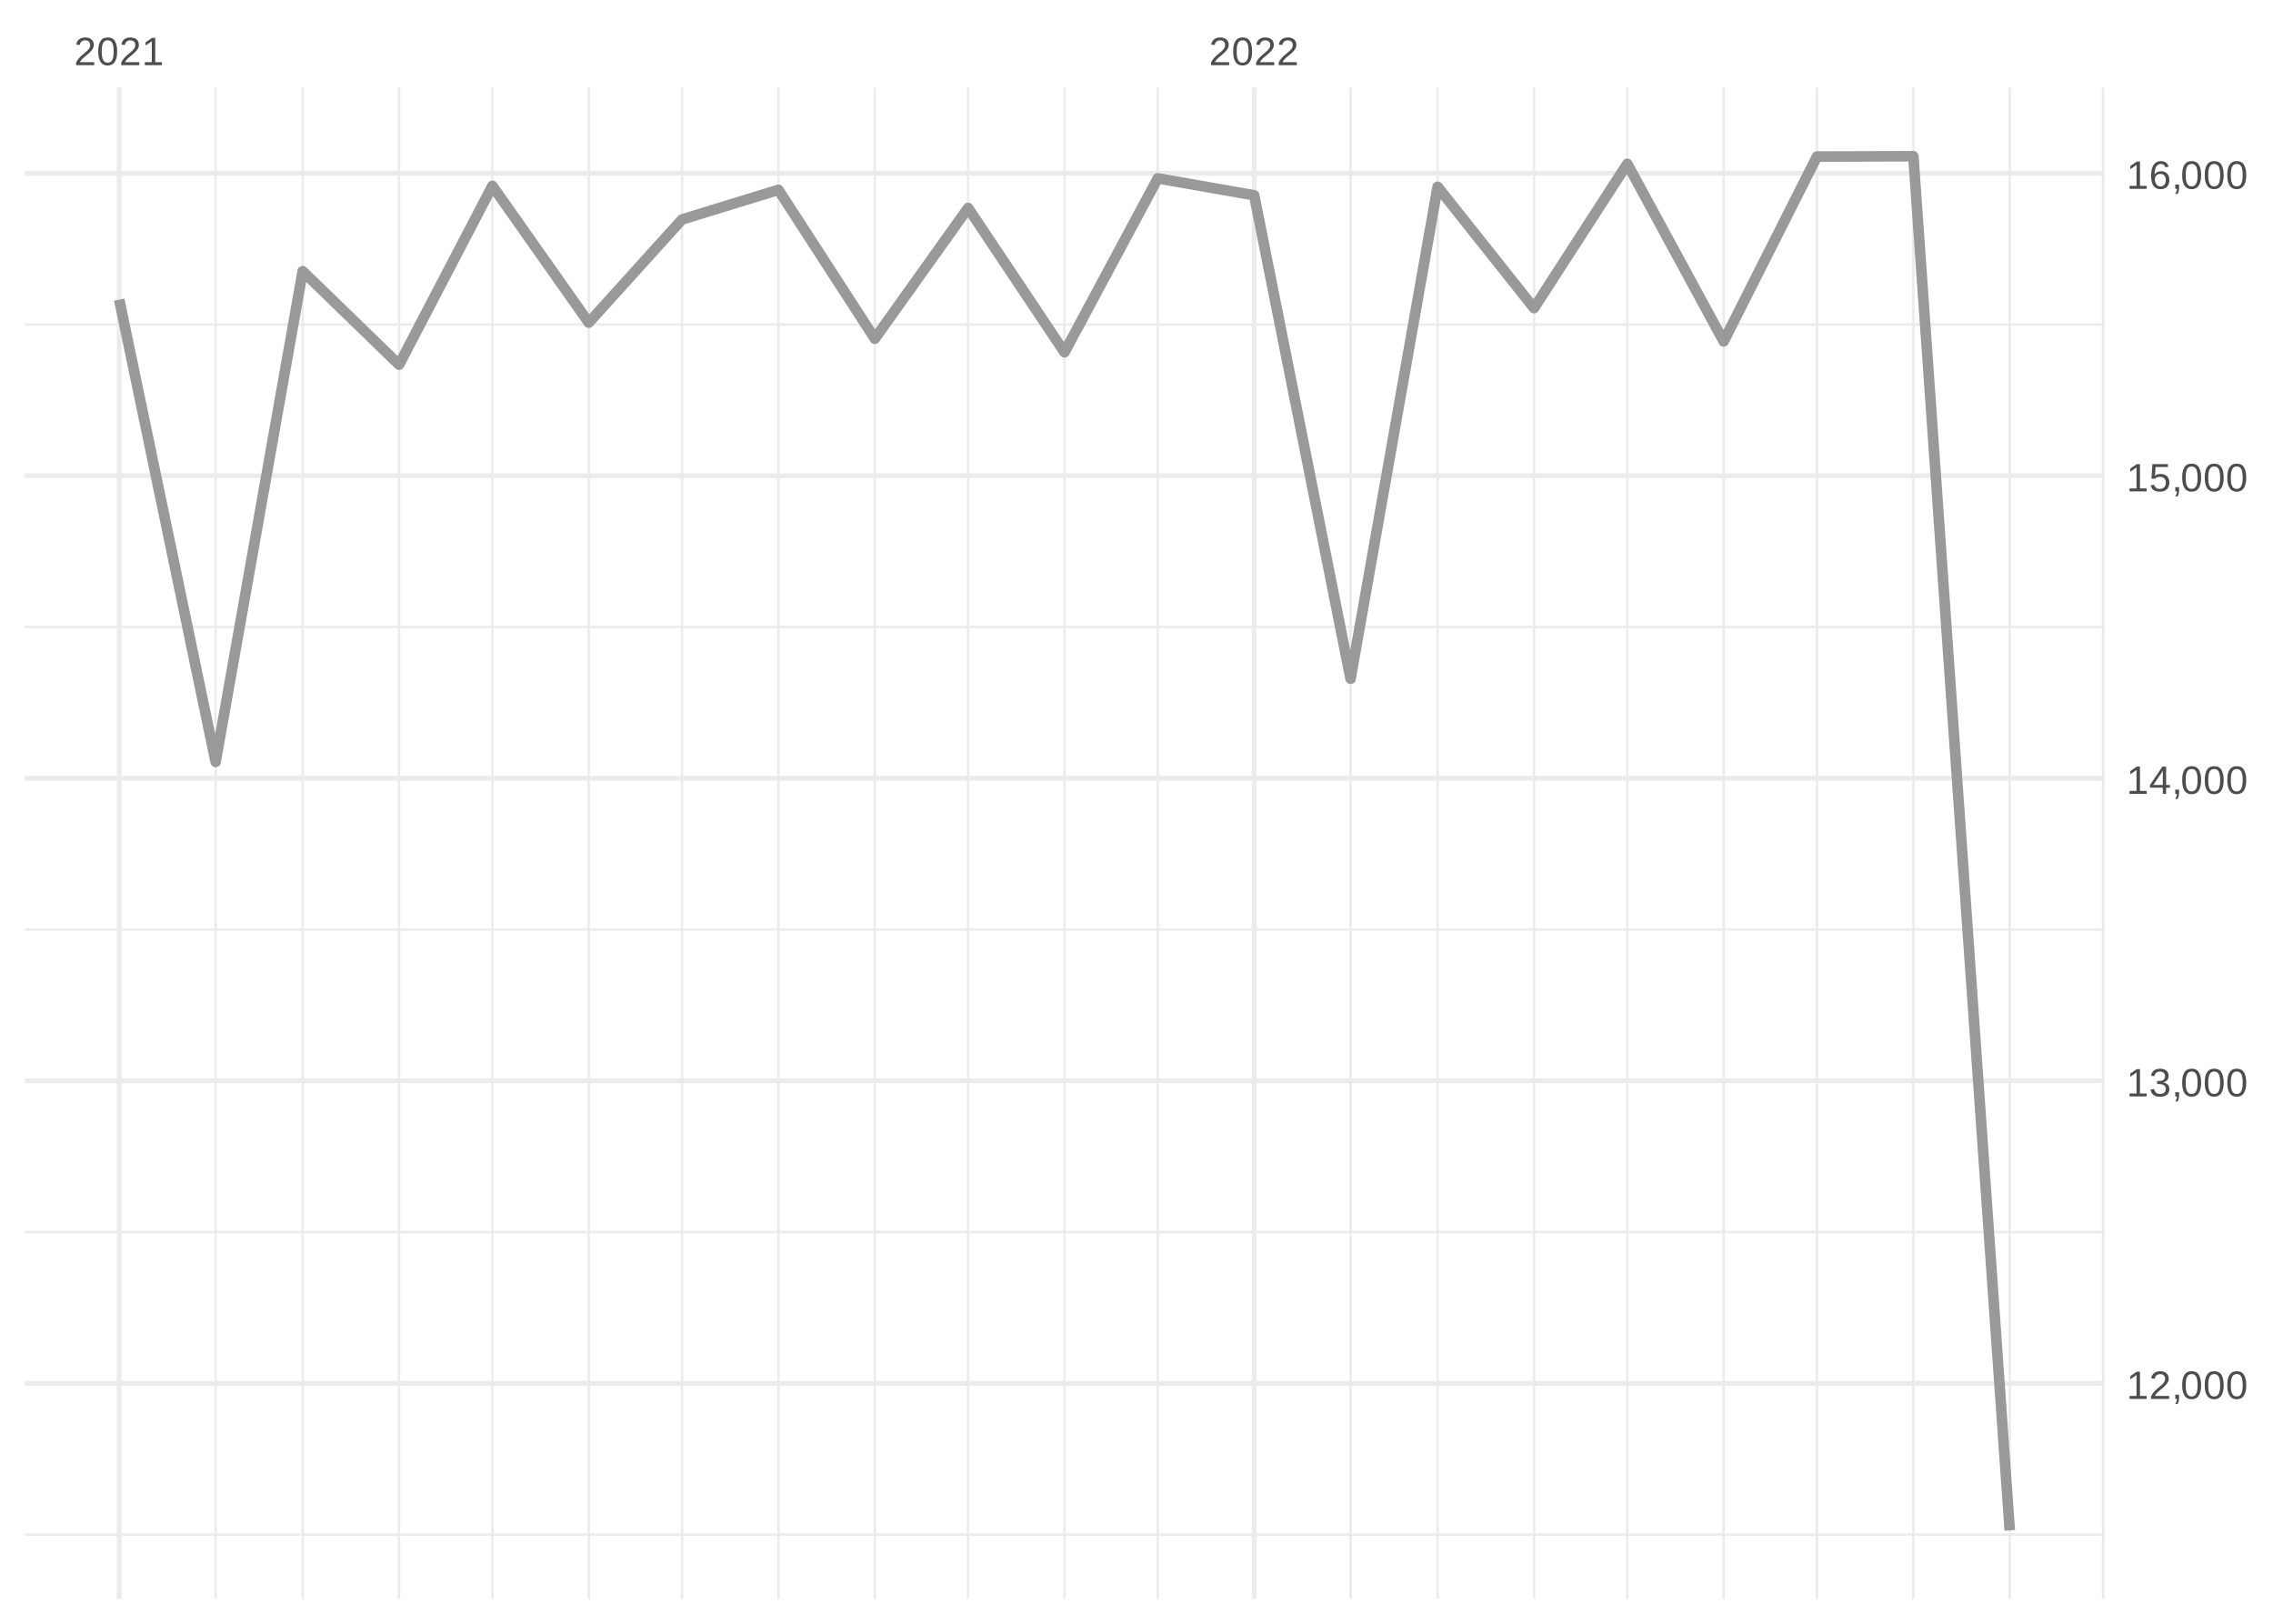
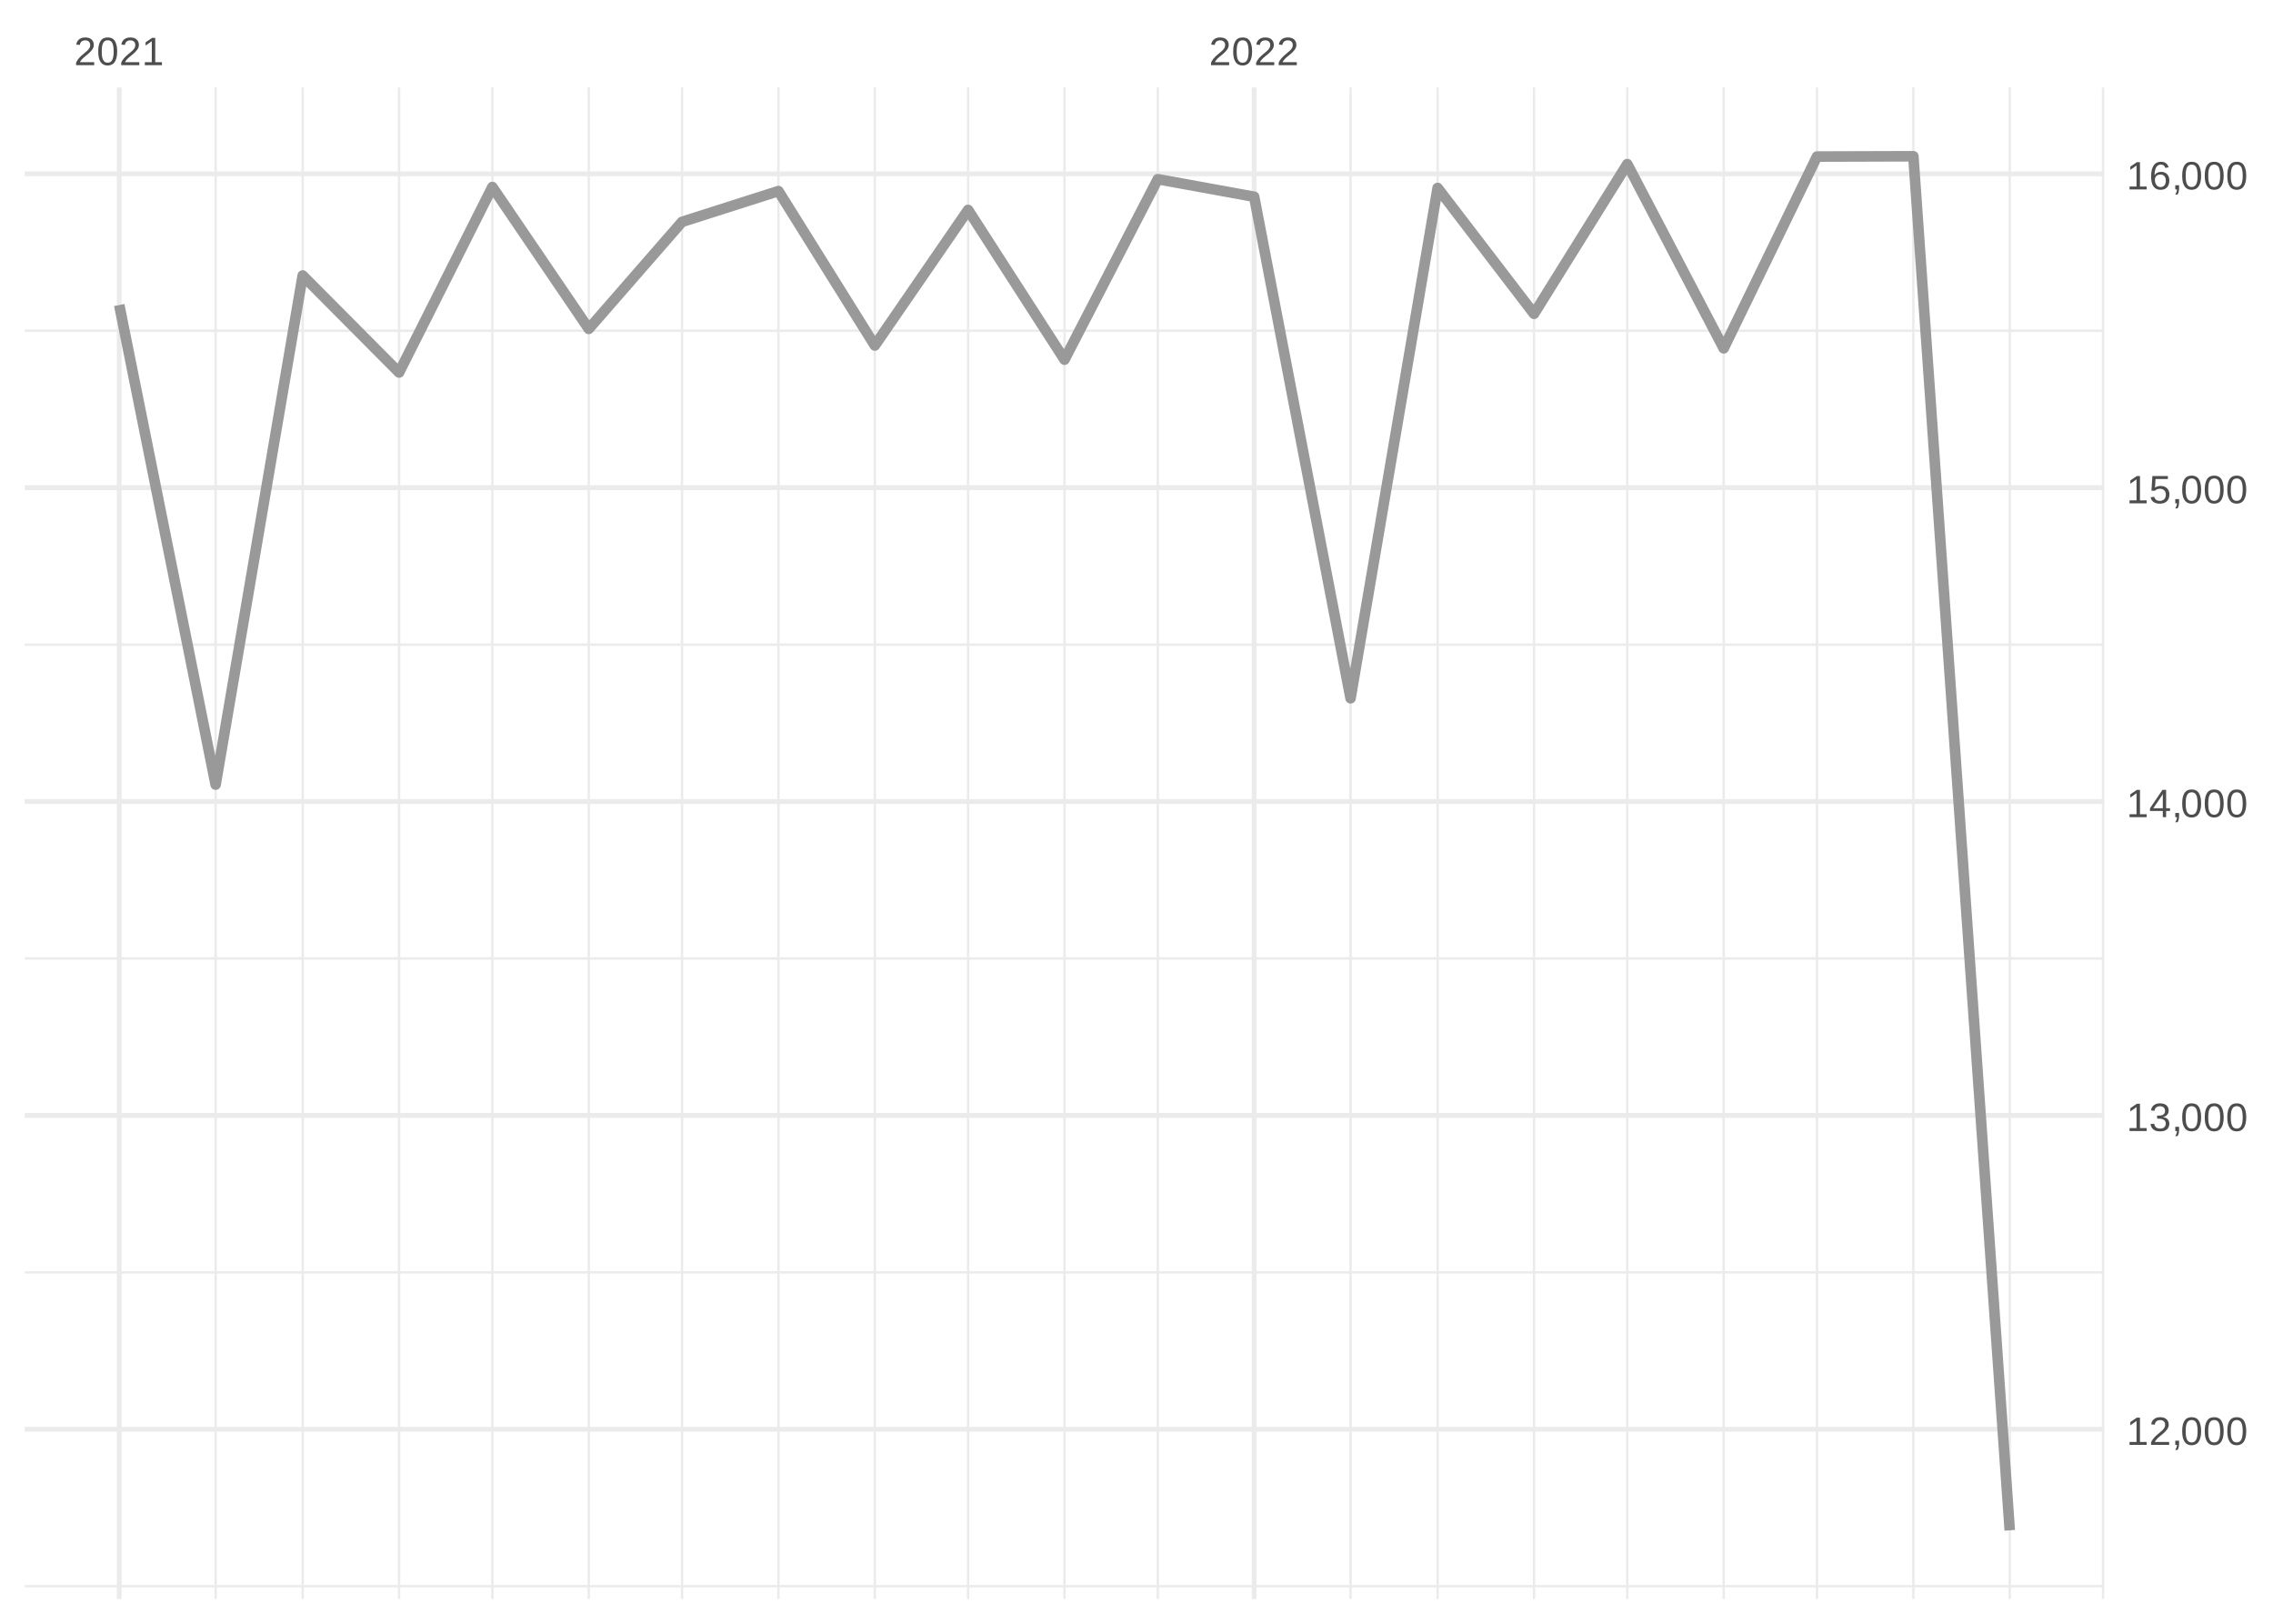
<svg xmlns="http://www.w3.org/2000/svg" xmlns:xlink="http://www.w3.org/1999/xlink" width="504pt" height="360pt" viewBox="0 0 504 360" version="1.1">
  <defs>
    <g>
      <symbol overflow="visible" id="glyph0-0">
        <path style="stroke:none;" d="M 0.297 0 L 0.297 -5.859 L 2.625 -5.859 L 2.625 0 Z M 0.578 -0.297 L 2.344 -0.297 L 2.344 -5.578 L 0.578 -5.578 Z M 0.578 -0.297 " />
      </symbol>
      <symbol overflow="visible" id="glyph0-1">
        <path style="stroke:none;" d="M 0.438 0 L 0.438 -0.547 C 0.582 -0.879 0.758 -1.172 0.969 -1.422 C 1.188 -1.68 1.41 -1.914 1.641 -2.125 C 1.867 -2.332 2.098 -2.523 2.328 -2.703 C 2.555 -2.879 2.758 -3.055 2.938 -3.234 C 3.125 -3.41 3.273 -3.598 3.391 -3.797 C 3.504 -3.992 3.562 -4.211 3.562 -4.453 C 3.562 -4.629 3.535 -4.781 3.484 -4.906 C 3.43 -5.039 3.352 -5.148 3.25 -5.234 C 3.156 -5.328 3.039 -5.395 2.906 -5.438 C 2.77 -5.477 2.617 -5.5 2.453 -5.5 C 2.297 -5.5 2.148 -5.477 2.016 -5.438 C 1.879 -5.395 1.758 -5.332 1.656 -5.25 C 1.551 -5.164 1.461 -5.055 1.391 -4.922 C 1.328 -4.797 1.285 -4.648 1.266 -4.484 L 0.484 -4.562 C 0.504 -4.781 0.562 -4.984 0.656 -5.172 C 0.75 -5.359 0.879 -5.523 1.047 -5.672 C 1.211 -5.816 1.41 -5.93 1.641 -6.016 C 1.879 -6.098 2.148 -6.141 2.453 -6.141 C 2.754 -6.141 3.02 -6.102 3.25 -6.031 C 3.488 -5.957 3.688 -5.848 3.844 -5.703 C 4.008 -5.566 4.133 -5.395 4.219 -5.188 C 4.312 -4.988 4.359 -4.754 4.359 -4.484 C 4.359 -4.273 4.32 -4.078 4.25 -3.891 C 4.176 -3.711 4.078 -3.539 3.953 -3.375 C 3.828 -3.207 3.688 -3.047 3.531 -2.891 C 3.375 -2.742 3.207 -2.594 3.031 -2.438 C 2.852 -2.289 2.676 -2.145 2.5 -2 C 2.32 -1.863 2.156 -1.723 2 -1.578 C 1.844 -1.43 1.703 -1.281 1.578 -1.125 C 1.453 -0.977 1.359 -0.82 1.297 -0.656 L 4.453 -0.656 L 4.453 0 Z M 0.438 0 " />
      </symbol>
      <symbol overflow="visible" id="glyph0-2">
        <path style="stroke:none;" d="M 4.547 -3.031 C 4.547 -2.445 4.488 -1.957 4.375 -1.562 C 4.27 -1.164 4.117 -0.844 3.922 -0.594 C 3.734 -0.352 3.508 -0.18 3.25 -0.078 C 3 0.023 2.727 0.078 2.438 0.078 C 2.145 0.078 1.867 0.023 1.609 -0.078 C 1.359 -0.18 1.141 -0.352 0.953 -0.594 C 0.766 -0.844 0.613 -1.164 0.5 -1.562 C 0.395 -1.957 0.344 -2.445 0.344 -3.031 C 0.344 -3.633 0.395 -4.133 0.5 -4.531 C 0.613 -4.938 0.766 -5.258 0.953 -5.5 C 1.141 -5.738 1.359 -5.906 1.609 -6 C 1.867 -6.094 2.156 -6.141 2.469 -6.141 C 2.75 -6.141 3.016 -6.094 3.266 -6 C 3.523 -5.906 3.75 -5.738 3.938 -5.5 C 4.125 -5.258 4.27 -4.938 4.375 -4.531 C 4.488 -4.133 4.547 -3.633 4.547 -3.031 Z M 3.766 -3.031 C 3.766 -3.508 3.734 -3.906 3.672 -4.219 C 3.617 -4.539 3.535 -4.797 3.422 -4.984 C 3.305 -5.18 3.164 -5.316 3 -5.391 C 2.844 -5.473 2.664 -5.516 2.469 -5.516 C 2.25 -5.516 2.055 -5.473 1.891 -5.391 C 1.723 -5.316 1.582 -5.18 1.469 -4.984 C 1.352 -4.797 1.266 -4.539 1.203 -4.219 C 1.148 -3.906 1.125 -3.508 1.125 -3.031 C 1.125 -2.562 1.148 -2.164 1.203 -1.844 C 1.266 -1.531 1.352 -1.273 1.469 -1.078 C 1.582 -0.891 1.719 -0.754 1.875 -0.672 C 2.039 -0.586 2.227 -0.547 2.438 -0.547 C 2.645 -0.547 2.828 -0.586 2.984 -0.672 C 3.148 -0.754 3.289 -0.891 3.406 -1.078 C 3.52 -1.273 3.609 -1.531 3.672 -1.844 C 3.734 -2.164 3.766 -2.562 3.766 -3.031 Z M 3.766 -3.031 " />
      </symbol>
      <symbol overflow="visible" id="glyph0-3">
        <path style="stroke:none;" d="M 0.672 0 L 0.672 -0.656 L 2.219 -0.656 L 2.219 -5.312 L 0.844 -4.344 L 0.844 -5.062 L 2.281 -6.047 L 2.984 -6.047 L 2.984 -0.656 L 4.469 -0.656 L 4.469 0 Z M 0.672 0 " />
      </symbol>
      <symbol overflow="visible" id="glyph0-4">
        <path style="stroke:none;" d="M 1.656 -0.938 L 1.656 -0.219 C 1.656 -0.062 1.645 0.07 1.625 0.188 C 1.613 0.312 1.594 0.426 1.562 0.531 C 1.539 0.645 1.508 0.75 1.469 0.844 C 1.426 0.938 1.375 1.031 1.312 1.125 L 0.797 1.125 C 0.922 0.938 1.016 0.75 1.078 0.562 C 1.148 0.375 1.188 0.188 1.188 0 L 0.812 0 L 0.812 -0.938 Z M 1.656 -0.938 " />
      </symbol>
      <symbol overflow="visible" id="glyph0-5">
        <path style="stroke:none;" d="M 4.5 -1.672 C 4.5 -1.391 4.453 -1.141 4.359 -0.922 C 4.273 -0.703 4.145 -0.52 3.969 -0.375 C 3.801 -0.227 3.586 -0.113 3.328 -0.031 C 3.078 0.039 2.785 0.078 2.453 0.078 C 2.078 0.078 1.758 0.035 1.5 -0.047 C 1.25 -0.141 1.039 -0.266 0.875 -0.422 C 0.707 -0.578 0.582 -0.75 0.5 -0.938 C 0.414 -1.133 0.359 -1.344 0.328 -1.562 L 1.141 -1.625 C 1.16 -1.469 1.203 -1.32 1.266 -1.188 C 1.328 -1.062 1.41 -0.945 1.516 -0.844 C 1.617 -0.75 1.75 -0.676 1.906 -0.625 C 2.062 -0.57 2.242 -0.547 2.453 -0.547 C 2.836 -0.547 3.141 -0.641 3.359 -0.828 C 3.586 -1.023 3.703 -1.316 3.703 -1.703 C 3.703 -1.922 3.648 -2.098 3.547 -2.234 C 3.453 -2.367 3.332 -2.473 3.188 -2.547 C 3.039 -2.629 2.879 -2.68 2.703 -2.703 C 2.523 -2.734 2.363 -2.75 2.219 -2.75 L 1.781 -2.75 L 1.781 -3.422 L 2.203 -3.422 C 2.348 -3.422 2.5 -3.43 2.656 -3.453 C 2.82 -3.484 2.969 -3.535 3.094 -3.609 C 3.227 -3.691 3.336 -3.801 3.422 -3.938 C 3.504 -4.07 3.547 -4.242 3.547 -4.453 C 3.547 -4.773 3.445 -5.031 3.25 -5.219 C 3.062 -5.406 2.781 -5.5 2.406 -5.5 C 2.07 -5.5 1.797 -5.41 1.578 -5.234 C 1.367 -5.066 1.25 -4.82 1.219 -4.5 L 0.438 -4.562 C 0.469 -4.832 0.539 -5.066 0.656 -5.266 C 0.77 -5.461 0.914 -5.625 1.094 -5.75 C 1.27 -5.883 1.469 -5.984 1.688 -6.047 C 1.914 -6.109 2.16 -6.141 2.422 -6.141 C 2.754 -6.141 3.039 -6.098 3.281 -6.016 C 3.531 -5.93 3.734 -5.816 3.891 -5.672 C 4.047 -5.523 4.16 -5.352 4.234 -5.156 C 4.305 -4.969 4.344 -4.766 4.344 -4.547 C 4.344 -4.367 4.316 -4.203 4.266 -4.047 C 4.211 -3.891 4.133 -3.75 4.031 -3.625 C 3.938 -3.5 3.805 -3.391 3.641 -3.297 C 3.484 -3.211 3.297 -3.148 3.078 -3.109 L 3.078 -3.094 C 3.316 -3.062 3.523 -3.004 3.703 -2.922 C 3.891 -2.836 4.039 -2.734 4.156 -2.609 C 4.27 -2.484 4.352 -2.336 4.406 -2.172 C 4.469 -2.016 4.5 -1.848 4.5 -1.672 Z M 4.5 -1.672 " />
      </symbol>
      <symbol overflow="visible" id="glyph0-6">
        <path style="stroke:none;" d="M 3.781 -1.375 L 3.781 0 L 3.047 0 L 3.047 -1.375 L 0.203 -1.375 L 0.203 -1.969 L 2.969 -6.047 L 3.781 -6.047 L 3.781 -1.984 L 4.641 -1.984 L 4.641 -1.375 Z M 3.047 -5.188 C 3.047 -5.164 3.035 -5.133 3.016 -5.094 C 2.992 -5.051 2.969 -5.004 2.938 -4.953 C 2.906 -4.898 2.875 -4.848 2.844 -4.797 C 2.812 -4.742 2.785 -4.703 2.766 -4.672 L 1.219 -2.391 C 1.195 -2.359 1.172 -2.32 1.141 -2.281 C 1.117 -2.25 1.094 -2.211 1.062 -2.172 C 1.039 -2.141 1.016 -2.102 0.984 -2.062 C 0.953 -2.031 0.93 -2.004 0.922 -1.984 L 3.047 -1.984 Z M 3.047 -5.188 " />
      </symbol>
      <symbol overflow="visible" id="glyph0-7">
        <path style="stroke:none;" d="M 4.516 -1.969 C 4.516 -1.664 4.469 -1.391 4.375 -1.141 C 4.289 -0.891 4.156 -0.672 3.969 -0.484 C 3.789 -0.305 3.566 -0.164 3.297 -0.062 C 3.035 0.031 2.727 0.078 2.375 0.078 C 2.062 0.078 1.785 0.039 1.547 -0.031 C 1.305 -0.102 1.102 -0.203 0.938 -0.328 C 0.781 -0.461 0.648 -0.613 0.547 -0.781 C 0.453 -0.957 0.391 -1.148 0.359 -1.359 L 1.141 -1.438 C 1.172 -1.32 1.211 -1.211 1.266 -1.109 C 1.328 -1.004 1.406 -0.91 1.5 -0.828 C 1.602 -0.742 1.723 -0.676 1.859 -0.625 C 2.004 -0.57 2.18 -0.547 2.391 -0.547 C 2.586 -0.547 2.77 -0.578 2.938 -0.641 C 3.102 -0.703 3.242 -0.789 3.359 -0.906 C 3.473 -1.031 3.562 -1.176 3.625 -1.344 C 3.688 -1.52 3.719 -1.723 3.719 -1.953 C 3.719 -2.141 3.688 -2.312 3.625 -2.469 C 3.57 -2.625 3.488 -2.758 3.375 -2.875 C 3.258 -2.988 3.117 -3.078 2.953 -3.141 C 2.797 -3.203 2.613 -3.234 2.406 -3.234 C 2.281 -3.234 2.16 -3.219 2.047 -3.188 C 1.941 -3.164 1.844 -3.133 1.75 -3.094 C 1.656 -3.062 1.57 -3.016 1.5 -2.953 C 1.426 -2.898 1.352 -2.848 1.281 -2.797 L 0.531 -2.797 L 0.734 -6.047 L 4.172 -6.047 L 4.172 -5.391 L 1.438 -5.391 L 1.312 -3.469 C 1.457 -3.582 1.629 -3.676 1.828 -3.75 C 2.035 -3.82 2.281 -3.859 2.562 -3.859 C 2.863 -3.859 3.133 -3.812 3.375 -3.719 C 3.613 -3.633 3.816 -3.504 3.984 -3.328 C 4.16 -3.16 4.289 -2.961 4.375 -2.734 C 4.469 -2.504 4.516 -2.25 4.516 -1.969 Z M 4.516 -1.969 " />
      </symbol>
      <symbol overflow="visible" id="glyph0-8">
        <path style="stroke:none;" d="M 4.5 -1.984 C 4.5 -1.68 4.457 -1.398 4.375 -1.141 C 4.289 -0.891 4.164 -0.672 4 -0.484 C 3.844 -0.305 3.641 -0.164 3.391 -0.062 C 3.148 0.031 2.867 0.078 2.547 0.078 C 2.191 0.078 1.883 0.016 1.625 -0.109 C 1.363 -0.242 1.145 -0.438 0.969 -0.688 C 0.789 -0.945 0.66 -1.258 0.578 -1.625 C 0.492 -2 0.453 -2.422 0.453 -2.891 C 0.453 -3.422 0.5 -3.891 0.594 -4.297 C 0.695 -4.703 0.836 -5.039 1.016 -5.312 C 1.203 -5.594 1.43 -5.801 1.703 -5.938 C 1.973 -6.07 2.273 -6.141 2.609 -6.141 C 2.816 -6.141 3.008 -6.117 3.188 -6.078 C 3.375 -6.035 3.539 -5.961 3.688 -5.859 C 3.832 -5.766 3.957 -5.641 4.062 -5.484 C 4.176 -5.328 4.27 -5.133 4.344 -4.906 L 3.594 -4.781 C 3.52 -5.039 3.395 -5.227 3.219 -5.344 C 3.039 -5.457 2.836 -5.516 2.609 -5.516 C 2.391 -5.516 2.191 -5.461 2.016 -5.359 C 1.848 -5.266 1.703 -5.117 1.578 -4.922 C 1.461 -4.723 1.375 -4.473 1.312 -4.172 C 1.25 -3.867 1.219 -3.516 1.219 -3.109 C 1.352 -3.367 1.547 -3.566 1.797 -3.703 C 2.055 -3.836 2.352 -3.906 2.688 -3.906 C 2.957 -3.906 3.203 -3.859 3.422 -3.766 C 3.648 -3.68 3.844 -3.555 4 -3.391 C 4.164 -3.223 4.289 -3.02 4.375 -2.781 C 4.457 -2.539 4.5 -2.273 4.5 -1.984 Z M 3.719 -1.953 C 3.719 -2.16 3.691 -2.348 3.641 -2.516 C 3.586 -2.68 3.508 -2.82 3.406 -2.938 C 3.301 -3.062 3.172 -3.156 3.016 -3.219 C 2.867 -3.281 2.695 -3.312 2.5 -3.312 C 2.363 -3.312 2.223 -3.289 2.078 -3.25 C 1.93 -3.207 1.801 -3.141 1.688 -3.047 C 1.57 -2.953 1.477 -2.828 1.406 -2.672 C 1.332 -2.523 1.297 -2.344 1.297 -2.125 C 1.297 -1.906 1.32 -1.695 1.375 -1.5 C 1.438 -1.312 1.52 -1.145 1.625 -1 C 1.727 -0.852 1.852 -0.738 2 -0.656 C 2.156 -0.57 2.332 -0.531 2.531 -0.531 C 2.719 -0.531 2.883 -0.562 3.031 -0.625 C 3.176 -0.695 3.301 -0.789 3.406 -0.906 C 3.508 -1.031 3.586 -1.18 3.641 -1.359 C 3.691 -1.535 3.719 -1.734 3.719 -1.953 Z M 3.719 -1.953 " />
      </symbol>
    </g>
    <clipPath id="clip1">
-       <path d="M 5.48 339 L 466.59 339 L 466.59 341 L 5.48 341 Z M 5.48 339 " />
+       <path d="M 5.48 351 L 466.59 351 L 466.59 352 L 5.48 352 Z M 5.48 351 " />
    </clipPath>
    <clipPath id="clip2">
-       <path d="M 5.48 272 L 466.59 272 L 466.59 274 L 5.48 274 Z M 5.48 272 " />
+       <path d="M 5.48 281 L 466.59 281 L 466.59 283 L 5.48 283 Z M 5.48 281 " />
    </clipPath>
    <clipPath id="clip3">
-       <path d="M 5.48 205 L 466.59 205 L 466.59 207 L 5.48 207 Z M 5.48 205 " />
+       <path d="M 5.48 212 L 466.59 212 L 466.59 213 L 5.48 213 Z M 5.48 212 " />
    </clipPath>
    <clipPath id="clip4">
-       <path d="M 5.48 138 L 466.59 138 L 466.59 140 L 5.48 140 Z M 5.48 138 " />
+       <path d="M 5.48 142 L 466.59 142 L 466.59 144 L 5.48 144 Z M 5.48 142 " />
    </clipPath>
    <clipPath id="clip5">
-       <path d="M 5.48 71 L 466.59 71 L 466.59 73 L 5.48 73 Z M 5.48 71 " />
+       <path d="M 5.48 73 L 466.59 73 L 466.59 74 L 5.48 74 Z M 5.48 73 " />
    </clipPath>
    <clipPath id="clip6">
      <path d="M 47 19.41 L 49 19.41 L 49 354.52 L 47 354.52 Z M 47 19.41 " />
    </clipPath>
    <clipPath id="clip7">
      <path d="M 66 19.41 L 68 19.41 L 68 354.52 L 66 354.52 Z M 66 19.41 " />
    </clipPath>
    <clipPath id="clip8">
      <path d="M 88 19.41 L 89 19.41 L 89 354.52 L 88 354.52 Z M 88 19.41 " />
    </clipPath>
    <clipPath id="clip9">
      <path d="M 108 19.41 L 110 19.41 L 110 354.52 L 108 354.52 Z M 108 19.41 " />
    </clipPath>
    <clipPath id="clip10">
      <path d="M 130 19.41 L 131 19.41 L 131 354.52 L 130 354.52 Z M 130 19.41 " />
    </clipPath>
    <clipPath id="clip11">
      <path d="M 150 19.41 L 152 19.41 L 152 354.52 L 150 354.52 Z M 150 19.41 " />
    </clipPath>
    <clipPath id="clip12">
      <path d="M 172 19.41 L 173 19.41 L 173 354.52 L 172 354.52 Z M 172 19.41 " />
    </clipPath>
    <clipPath id="clip13">
      <path d="M 193 19.41 L 195 19.41 L 195 354.52 L 193 354.52 Z M 193 19.41 " />
    </clipPath>
    <clipPath id="clip14">
      <path d="M 214 19.41 L 215 19.41 L 215 354.52 L 214 354.52 Z M 214 19.41 " />
    </clipPath>
    <clipPath id="clip15">
      <path d="M 235 19.41 L 237 19.41 L 237 354.52 L 235 354.52 Z M 235 19.41 " />
    </clipPath>
    <clipPath id="clip16">
      <path d="M 256 19.41 L 257 19.41 L 257 354.52 L 256 354.52 Z M 256 19.41 " />
    </clipPath>
    <clipPath id="clip17">
      <path d="M 299 19.41 L 300 19.41 L 300 354.52 L 299 354.52 Z M 299 19.41 " />
    </clipPath>
    <clipPath id="clip18">
      <path d="M 318 19.41 L 320 19.41 L 320 354.52 L 318 354.52 Z M 318 19.41 " />
    </clipPath>
    <clipPath id="clip19">
      <path d="M 339 19.41 L 341 19.41 L 341 354.52 L 339 354.52 Z M 339 19.41 " />
    </clipPath>
    <clipPath id="clip20">
      <path d="M 360 19.41 L 362 19.41 L 362 354.52 L 360 354.52 Z M 360 19.41 " />
    </clipPath>
    <clipPath id="clip21">
      <path d="M 381 19.41 L 383 19.41 L 383 354.52 L 381 354.52 Z M 381 19.41 " />
    </clipPath>
    <clipPath id="clip22">
      <path d="M 402 19.41 L 404 19.41 L 404 354.52 L 402 354.52 Z M 402 19.41 " />
    </clipPath>
    <clipPath id="clip23">
      <path d="M 423 19.41 L 425 19.41 L 425 354.52 L 423 354.52 Z M 423 19.41 " />
    </clipPath>
    <clipPath id="clip24">
      <path d="M 445 19.41 L 446 19.41 L 446 354.52 L 445 354.52 Z M 445 19.41 " />
    </clipPath>
    <clipPath id="clip25">
      <path d="M 466 19.41 L 466.59 19.41 L 466.59 354.52 L 466 354.52 Z M 466 19.41 " />
    </clipPath>
    <clipPath id="clip26">
-       <path d="M 5.48 306 L 466.59 306 L 466.59 308 L 5.48 308 Z M 5.48 306 " />
+       <path d="M 5.48 316 L 466.59 316 L 466.59 318 L 5.48 318 Z M 5.48 316 " />
    </clipPath>
    <clipPath id="clip27">
-       <path d="M 5.48 239 L 466.59 239 L 466.59 241 L 5.48 241 Z M 5.48 239 " />
+       <path d="M 5.48 246 L 466.59 246 L 466.59 248 L 5.48 248 Z M 5.48 246 " />
    </clipPath>
    <clipPath id="clip28">
-       <path d="M 5.48 172 L 466.59 172 L 466.59 174 L 5.48 174 Z M 5.48 172 " />
+       <path d="M 5.48 177 L 466.59 177 L 466.59 179 L 5.48 179 Z M 5.48 177 " />
    </clipPath>
    <clipPath id="clip29">
-       <path d="M 5.48 104 L 466.59 104 L 466.59 107 L 5.48 107 Z M 5.48 104 " />
+       <path d="M 5.48 107 L 466.59 107 L 466.59 109 L 5.48 109 Z M 5.48 107 " />
    </clipPath>
    <clipPath id="clip30">
-       <path d="M 5.48 37 L 466.59 37 L 466.59 39 L 5.48 39 Z M 5.48 37 " />
+       <path d="M 5.48 38 L 466.59 38 L 466.59 40 L 5.48 40 Z M 5.48 38 " />
    </clipPath>
    <clipPath id="clip31">
      <path d="M 25 19.41 L 27 19.41 L 27 354.52 L 25 354.52 Z M 25 19.41 " />
    </clipPath>
    <clipPath id="clip32">
      <path d="M 277 19.41 L 279 19.41 L 279 354.52 L 277 354.52 Z M 277 19.41 " />
    </clipPath>
  </defs>
  <g id="surface26">
    <rect x="0" y="0" width="504" height="360" style="fill:rgb(100%,100%,100%);fill-opacity:1;stroke:none;" />
    <g clip-path="url(#clip1)" clip-rule="nonzero">
-       <path style="fill:none;stroke-width:0.533;stroke-linecap:butt;stroke-linejoin:round;stroke:rgb(92.157%,92.157%,92.157%);stroke-opacity:1;stroke-miterlimit:10;" d="M 5.48 340.227 L 466.59 340.227 " />
+       <path style="fill:none;stroke-width:0.533;stroke-linecap:butt;stroke-linejoin:round;stroke:rgb(92.157%,92.157%,92.157%);stroke-opacity:1;stroke-miterlimit:10;" d="M 5.48 351.676 L 466.59 351.676 " />
    </g>
    <g clip-path="url(#clip2)" clip-rule="nonzero">
-       <path style="fill:none;stroke-width:0.533;stroke-linecap:butt;stroke-linejoin:round;stroke:rgb(92.157%,92.157%,92.157%);stroke-opacity:1;stroke-miterlimit:10;" d="M 5.48 273.156 L 466.59 273.156 " />
+       <path style="fill:none;stroke-width:0.533;stroke-linecap:butt;stroke-linejoin:round;stroke:rgb(92.157%,92.157%,92.157%);stroke-opacity:1;stroke-miterlimit:10;" d="M 5.48 282.09 L 466.59 282.09 " />
    </g>
    <g clip-path="url(#clip3)" clip-rule="nonzero">
-       <path style="fill:none;stroke-width:0.533;stroke-linecap:butt;stroke-linejoin:round;stroke:rgb(92.157%,92.157%,92.157%);stroke-opacity:1;stroke-miterlimit:10;" d="M 5.48 206.082 L 466.59 206.082 " />
+       <path style="fill:none;stroke-width:0.533;stroke-linecap:butt;stroke-linejoin:round;stroke:rgb(92.157%,92.157%,92.157%);stroke-opacity:1;stroke-miterlimit:10;" d="M 5.48 212.504 L 466.59 212.504 " />
    </g>
    <g clip-path="url(#clip4)" clip-rule="nonzero">
-       <path style="fill:none;stroke-width:0.533;stroke-linecap:butt;stroke-linejoin:round;stroke:rgb(92.157%,92.157%,92.157%);stroke-opacity:1;stroke-miterlimit:10;" d="M 5.48 139.008 L 466.59 139.008 " />
+       <path style="fill:none;stroke-width:0.533;stroke-linecap:butt;stroke-linejoin:round;stroke:rgb(92.157%,92.157%,92.157%);stroke-opacity:1;stroke-miterlimit:10;" d="M 5.48 142.918 L 466.59 142.918 " />
    </g>
    <g clip-path="url(#clip5)" clip-rule="nonzero">
-       <path style="fill:none;stroke-width:0.533;stroke-linecap:butt;stroke-linejoin:round;stroke:rgb(92.157%,92.157%,92.157%);stroke-opacity:1;stroke-miterlimit:10;" d="M 5.48 71.938 L 466.59 71.938 " />
+       <path style="fill:none;stroke-width:0.533;stroke-linecap:butt;stroke-linejoin:round;stroke:rgb(92.157%,92.157%,92.157%);stroke-opacity:1;stroke-miterlimit:10;" d="M 5.48 73.332 L 466.59 73.332 " />
    </g>
    <g clip-path="url(#clip6)" clip-rule="nonzero">
      <path style="fill:none;stroke-width:0.533;stroke-linecap:butt;stroke-linejoin:round;stroke:rgb(92.157%,92.157%,92.157%);stroke-opacity:1;stroke-miterlimit:10;" d="M 47.812 354.52 L 47.812 19.41 " />
    </g>
    <g clip-path="url(#clip7)" clip-rule="nonzero">
      <path style="fill:none;stroke-width:0.533;stroke-linecap:butt;stroke-linejoin:round;stroke:rgb(92.157%,92.157%,92.157%);stroke-opacity:1;stroke-miterlimit:10;" d="M 67.117 354.52 L 67.117 19.41 " />
    </g>
    <g clip-path="url(#clip8)" clip-rule="nonzero">
      <path style="fill:none;stroke-width:0.533;stroke-linecap:butt;stroke-linejoin:round;stroke:rgb(92.157%,92.157%,92.157%);stroke-opacity:1;stroke-miterlimit:10;" d="M 88.488 354.52 L 88.488 19.41 " />
    </g>
    <g clip-path="url(#clip9)" clip-rule="nonzero">
      <path style="fill:none;stroke-width:0.533;stroke-linecap:butt;stroke-linejoin:round;stroke:rgb(92.157%,92.157%,92.157%);stroke-opacity:1;stroke-miterlimit:10;" d="M 109.176 354.52 L 109.176 19.41 " />
    </g>
    <g clip-path="url(#clip10)" clip-rule="nonzero">
      <path style="fill:none;stroke-width:0.533;stroke-linecap:butt;stroke-linejoin:round;stroke:rgb(92.157%,92.157%,92.157%);stroke-opacity:1;stroke-miterlimit:10;" d="M 130.547 354.52 L 130.547 19.41 " />
    </g>
    <g clip-path="url(#clip11)" clip-rule="nonzero">
      <path style="fill:none;stroke-width:0.533;stroke-linecap:butt;stroke-linejoin:round;stroke:rgb(92.157%,92.157%,92.157%);stroke-opacity:1;stroke-miterlimit:10;" d="M 151.23 354.52 L 151.23 19.41 " />
    </g>
    <g clip-path="url(#clip12)" clip-rule="nonzero">
      <path style="fill:none;stroke-width:0.533;stroke-linecap:butt;stroke-linejoin:round;stroke:rgb(92.157%,92.157%,92.157%);stroke-opacity:1;stroke-miterlimit:10;" d="M 172.605 354.52 L 172.605 19.41 " />
    </g>
    <g clip-path="url(#clip13)" clip-rule="nonzero">
      <path style="fill:none;stroke-width:0.533;stroke-linecap:butt;stroke-linejoin:round;stroke:rgb(92.157%,92.157%,92.157%);stroke-opacity:1;stroke-miterlimit:10;" d="M 193.977 354.52 L 193.977 19.41 " />
    </g>
    <g clip-path="url(#clip14)" clip-rule="nonzero">
      <path style="fill:none;stroke-width:0.533;stroke-linecap:butt;stroke-linejoin:round;stroke:rgb(92.157%,92.157%,92.157%);stroke-opacity:1;stroke-miterlimit:10;" d="M 214.66 354.52 L 214.66 19.41 " />
    </g>
    <g clip-path="url(#clip15)" clip-rule="nonzero">
      <path style="fill:none;stroke-width:0.533;stroke-linecap:butt;stroke-linejoin:round;stroke:rgb(92.157%,92.157%,92.157%);stroke-opacity:1;stroke-miterlimit:10;" d="M 236.035 354.52 L 236.035 19.41 " />
    </g>
    <g clip-path="url(#clip16)" clip-rule="nonzero">
      <path style="fill:none;stroke-width:0.533;stroke-linecap:butt;stroke-linejoin:round;stroke:rgb(92.157%,92.157%,92.157%);stroke-opacity:1;stroke-miterlimit:10;" d="M 256.719 354.52 L 256.719 19.41 " />
    </g>
    <g clip-path="url(#clip17)" clip-rule="nonzero">
      <path style="fill:none;stroke-width:0.533;stroke-linecap:butt;stroke-linejoin:round;stroke:rgb(92.157%,92.157%,92.157%);stroke-opacity:1;stroke-miterlimit:10;" d="M 299.465 354.52 L 299.465 19.41 " />
    </g>
    <g clip-path="url(#clip18)" clip-rule="nonzero">
      <path style="fill:none;stroke-width:0.533;stroke-linecap:butt;stroke-linejoin:round;stroke:rgb(92.157%,92.157%,92.157%);stroke-opacity:1;stroke-miterlimit:10;" d="M 318.77 354.52 L 318.77 19.41 " />
    </g>
    <g clip-path="url(#clip19)" clip-rule="nonzero">
      <path style="fill:none;stroke-width:0.533;stroke-linecap:butt;stroke-linejoin:round;stroke:rgb(92.157%,92.157%,92.157%);stroke-opacity:1;stroke-miterlimit:10;" d="M 340.141 354.52 L 340.141 19.41 " />
    </g>
    <g clip-path="url(#clip20)" clip-rule="nonzero">
      <path style="fill:none;stroke-width:0.533;stroke-linecap:butt;stroke-linejoin:round;stroke:rgb(92.157%,92.157%,92.157%);stroke-opacity:1;stroke-miterlimit:10;" d="M 360.824 354.52 L 360.824 19.41 " />
    </g>
    <g clip-path="url(#clip21)" clip-rule="nonzero">
      <path style="fill:none;stroke-width:0.533;stroke-linecap:butt;stroke-linejoin:round;stroke:rgb(92.157%,92.157%,92.157%);stroke-opacity:1;stroke-miterlimit:10;" d="M 382.199 354.52 L 382.199 19.41 " />
    </g>
    <g clip-path="url(#clip22)" clip-rule="nonzero">
      <path style="fill:none;stroke-width:0.533;stroke-linecap:butt;stroke-linejoin:round;stroke:rgb(92.157%,92.157%,92.157%);stroke-opacity:1;stroke-miterlimit:10;" d="M 402.883 354.52 L 402.883 19.41 " />
    </g>
    <g clip-path="url(#clip23)" clip-rule="nonzero">
      <path style="fill:none;stroke-width:0.533;stroke-linecap:butt;stroke-linejoin:round;stroke:rgb(92.157%,92.157%,92.157%);stroke-opacity:1;stroke-miterlimit:10;" d="M 424.258 354.52 L 424.258 19.41 " />
    </g>
    <g clip-path="url(#clip24)" clip-rule="nonzero">
      <path style="fill:none;stroke-width:0.533;stroke-linecap:butt;stroke-linejoin:round;stroke:rgb(92.157%,92.157%,92.157%);stroke-opacity:1;stroke-miterlimit:10;" d="M 445.629 354.52 L 445.629 19.41 " />
    </g>
    <g clip-path="url(#clip25)" clip-rule="nonzero">
      <path style="fill:none;stroke-width:0.533;stroke-linecap:butt;stroke-linejoin:round;stroke:rgb(92.157%,92.157%,92.157%);stroke-opacity:1;stroke-miterlimit:10;" d="M 466.312 354.52 L 466.312 19.41 " />
    </g>
    <g clip-path="url(#clip26)" clip-rule="nonzero">
-       <path style="fill:none;stroke-width:1.067;stroke-linecap:butt;stroke-linejoin:round;stroke:rgb(92.157%,92.157%,92.157%);stroke-opacity:1;stroke-miterlimit:10;" d="M 5.48 306.691 L 466.59 306.691 " />
+       <path style="fill:none;stroke-width:1.067;stroke-linecap:butt;stroke-linejoin:round;stroke:rgb(92.157%,92.157%,92.157%);stroke-opacity:1;stroke-miterlimit:10;" d="M 5.48 316.883 L 466.59 316.883 " />
    </g>
    <g clip-path="url(#clip27)" clip-rule="nonzero">
-       <path style="fill:none;stroke-width:1.067;stroke-linecap:butt;stroke-linejoin:round;stroke:rgb(92.157%,92.157%,92.157%);stroke-opacity:1;stroke-miterlimit:10;" d="M 5.48 239.617 L 466.59 239.617 " />
+       <path style="fill:none;stroke-width:1.067;stroke-linecap:butt;stroke-linejoin:round;stroke:rgb(92.157%,92.157%,92.157%);stroke-opacity:1;stroke-miterlimit:10;" d="M 5.48 247.297 L 466.59 247.297 " />
    </g>
    <g clip-path="url(#clip28)" clip-rule="nonzero">
-       <path style="fill:none;stroke-width:1.067;stroke-linecap:butt;stroke-linejoin:round;stroke:rgb(92.157%,92.157%,92.157%);stroke-opacity:1;stroke-miterlimit:10;" d="M 5.48 172.547 L 466.59 172.547 " />
+       <path style="fill:none;stroke-width:1.067;stroke-linecap:butt;stroke-linejoin:round;stroke:rgb(92.157%,92.157%,92.157%);stroke-opacity:1;stroke-miterlimit:10;" d="M 5.48 177.711 L 466.59 177.711 " />
    </g>
    <g clip-path="url(#clip29)" clip-rule="nonzero">
-       <path style="fill:none;stroke-width:1.067;stroke-linecap:butt;stroke-linejoin:round;stroke:rgb(92.157%,92.157%,92.157%);stroke-opacity:1;stroke-miterlimit:10;" d="M 5.48 105.473 L 466.59 105.473 " />
+       <path style="fill:none;stroke-width:1.067;stroke-linecap:butt;stroke-linejoin:round;stroke:rgb(92.157%,92.157%,92.157%);stroke-opacity:1;stroke-miterlimit:10;" d="M 5.48 108.125 L 466.59 108.125 " />
    </g>
    <g clip-path="url(#clip30)" clip-rule="nonzero">
-       <path style="fill:none;stroke-width:1.067;stroke-linecap:butt;stroke-linejoin:round;stroke:rgb(92.157%,92.157%,92.157%);stroke-opacity:1;stroke-miterlimit:10;" d="M 5.48 38.398 L 466.59 38.398 " />
+       <path style="fill:none;stroke-width:1.067;stroke-linecap:butt;stroke-linejoin:round;stroke:rgb(92.157%,92.157%,92.157%);stroke-opacity:1;stroke-miterlimit:10;" d="M 5.48 38.539 L 466.59 38.539 " />
    </g>
    <g clip-path="url(#clip31)" clip-rule="nonzero">
      <path style="fill:none;stroke-width:1.067;stroke-linecap:butt;stroke-linejoin:round;stroke:rgb(92.157%,92.157%,92.157%);stroke-opacity:1;stroke-miterlimit:10;" d="M 26.438 354.52 L 26.438 19.41 " />
    </g>
    <g clip-path="url(#clip32)" clip-rule="nonzero">
      <path style="fill:none;stroke-width:1.067;stroke-linecap:butt;stroke-linejoin:round;stroke:rgb(92.157%,92.157%,92.157%);stroke-opacity:1;stroke-miterlimit:10;" d="M 278.09 354.52 L 278.09 19.41 " />
    </g>
-     <path style="fill:none;stroke-width:2.347;stroke-linecap:butt;stroke-linejoin:round;stroke:rgb(60%,60%,60%);stroke-opacity:1;stroke-miterlimit:10;" d="M 26.438 66.438 L 47.812 168.922 L 67.117 60.133 L 88.488 80.855 L 109.176 41.215 L 130.547 71.535 L 151.23 48.66 L 172.605 42.09 L 193.977 75.09 L 214.66 46.113 L 236.035 78.105 L 256.719 39.539 L 278.09 43.297 L 299.465 150.477 L 318.77 41.418 L 340.141 68.312 L 360.824 36.32 L 382.199 75.691 L 402.883 34.711 L 424.258 34.645 L 445.629 339.289 " />
+     <path style="fill:none;stroke-width:2.347;stroke-linecap:butt;stroke-linejoin:round;stroke:rgb(60%,60%,60%);stroke-opacity:1;stroke-miterlimit:10;" d="M 26.438 67.625 L 47.812 173.953 L 67.117 61.086 L 88.488 82.586 L 109.176 41.461 L 130.547 72.914 L 151.23 49.188 L 172.605 42.367 L 193.977 76.602 L 214.66 46.543 L 236.035 79.734 L 256.719 39.723 L 278.09 43.621 L 299.465 154.816 L 318.77 41.672 L 340.141 69.574 L 360.824 36.383 L 382.199 77.23 L 402.883 34.711 L 424.258 34.645 L 445.629 339.289 " />
    <g style="fill:rgb(30.196%,30.196%,30.196%);fill-opacity:1;">
      <use xlink:href="#glyph0-1" x="16.438" y="14.446" />
      <use xlink:href="#glyph0-2" x="21.438" y="14.446" />
      <use xlink:href="#glyph0-1" x="26.438" y="14.446" />
      <use xlink:href="#glyph0-3" x="31.438" y="14.446" />
    </g>
    <g style="fill:rgb(30.196%,30.196%,30.196%);fill-opacity:1;">
      <use xlink:href="#glyph0-1" x="268.09" y="14.446" />
      <use xlink:href="#glyph0-2" x="273.09" y="14.446" />
      <use xlink:href="#glyph0-1" x="278.09" y="14.446" />
      <use xlink:href="#glyph0-1" x="283.09" y="14.446" />
    </g>
    <g style="fill:rgb(30.196%,30.196%,30.196%);fill-opacity:1;">
-       <use xlink:href="#glyph0-3" x="471.52" y="310.157" />
-       <use xlink:href="#glyph0-1" x="476.52" y="310.157" />
-       <use xlink:href="#glyph0-4" x="481.52" y="310.157" />
-       <use xlink:href="#glyph0-2" x="483.52" y="310.157" />
-       <use xlink:href="#glyph0-2" x="488.52" y="310.157" />
-       <use xlink:href="#glyph0-2" x="493.52" y="310.157" />
-     </g>
-     <g style="fill:rgb(30.196%,30.196%,30.196%);fill-opacity:1;">
-       <use xlink:href="#glyph0-3" x="471.52" y="243.083" />
-       <use xlink:href="#glyph0-5" x="476.52" y="243.083" />
-       <use xlink:href="#glyph0-4" x="481.52" y="243.083" />
-       <use xlink:href="#glyph0-2" x="483.52" y="243.083" />
-       <use xlink:href="#glyph0-2" x="488.52" y="243.083" />
-       <use xlink:href="#glyph0-2" x="493.52" y="243.083" />
-     </g>
-     <g style="fill:rgb(30.196%,30.196%,30.196%);fill-opacity:1;">
-       <use xlink:href="#glyph0-3" x="471.52" y="176.013" />
-       <use xlink:href="#glyph0-6" x="476.52" y="176.013" />
-       <use xlink:href="#glyph0-4" x="481.52" y="176.013" />
-       <use xlink:href="#glyph0-2" x="483.52" y="176.013" />
-       <use xlink:href="#glyph0-2" x="488.52" y="176.013" />
-       <use xlink:href="#glyph0-2" x="493.52" y="176.013" />
-     </g>
-     <g style="fill:rgb(30.196%,30.196%,30.196%);fill-opacity:1;">
-       <use xlink:href="#glyph0-3" x="471.52" y="108.938" />
-       <use xlink:href="#glyph0-7" x="476.52" y="108.938" />
-       <use xlink:href="#glyph0-4" x="481.52" y="108.938" />
-       <use xlink:href="#glyph0-2" x="483.52" y="108.938" />
-       <use xlink:href="#glyph0-2" x="488.52" y="108.938" />
-       <use xlink:href="#glyph0-2" x="493.52" y="108.938" />
-     </g>
-     <g style="fill:rgb(30.196%,30.196%,30.196%);fill-opacity:1;">
-       <use xlink:href="#glyph0-3" x="471.52" y="41.864" />
-       <use xlink:href="#glyph0-8" x="476.52" y="41.864" />
-       <use xlink:href="#glyph0-4" x="481.52" y="41.864" />
-       <use xlink:href="#glyph0-2" x="483.52" y="41.864" />
-       <use xlink:href="#glyph0-2" x="488.52" y="41.864" />
-       <use xlink:href="#glyph0-2" x="493.52" y="41.864" />
+       <use xlink:href="#glyph0-3" x="471.52" y="320.349" />
+       <use xlink:href="#glyph0-1" x="476.52" y="320.349" />
+       <use xlink:href="#glyph0-4" x="481.52" y="320.349" />
+       <use xlink:href="#glyph0-2" x="483.52" y="320.349" />
+       <use xlink:href="#glyph0-2" x="488.52" y="320.349" />
+       <use xlink:href="#glyph0-2" x="493.52" y="320.349" />
+     </g>
+     <g style="fill:rgb(30.196%,30.196%,30.196%);fill-opacity:1;">
+       <use xlink:href="#glyph0-3" x="471.52" y="250.763" />
+       <use xlink:href="#glyph0-5" x="476.52" y="250.763" />
+       <use xlink:href="#glyph0-4" x="481.52" y="250.763" />
+       <use xlink:href="#glyph0-2" x="483.52" y="250.763" />
+       <use xlink:href="#glyph0-2" x="488.52" y="250.763" />
+       <use xlink:href="#glyph0-2" x="493.52" y="250.763" />
+     </g>
+     <g style="fill:rgb(30.196%,30.196%,30.196%);fill-opacity:1;">
+       <use xlink:href="#glyph0-3" x="471.52" y="181.177" />
+       <use xlink:href="#glyph0-6" x="476.52" y="181.177" />
+       <use xlink:href="#glyph0-4" x="481.52" y="181.177" />
+       <use xlink:href="#glyph0-2" x="483.52" y="181.177" />
+       <use xlink:href="#glyph0-2" x="488.52" y="181.177" />
+       <use xlink:href="#glyph0-2" x="493.52" y="181.177" />
+     </g>
+     <g style="fill:rgb(30.196%,30.196%,30.196%);fill-opacity:1;">
+       <use xlink:href="#glyph0-3" x="471.52" y="111.591" />
+       <use xlink:href="#glyph0-7" x="476.52" y="111.591" />
+       <use xlink:href="#glyph0-4" x="481.52" y="111.591" />
+       <use xlink:href="#glyph0-2" x="483.52" y="111.591" />
+       <use xlink:href="#glyph0-2" x="488.52" y="111.591" />
+       <use xlink:href="#glyph0-2" x="493.52" y="111.591" />
+     </g>
+     <g style="fill:rgb(30.196%,30.196%,30.196%);fill-opacity:1;">
+       <use xlink:href="#glyph0-3" x="471.52" y="42.005" />
+       <use xlink:href="#glyph0-8" x="476.52" y="42.005" />
+       <use xlink:href="#glyph0-4" x="481.52" y="42.005" />
+       <use xlink:href="#glyph0-2" x="483.52" y="42.005" />
+       <use xlink:href="#glyph0-2" x="488.52" y="42.005" />
+       <use xlink:href="#glyph0-2" x="493.52" y="42.005" />
    </g>
  </g>
</svg>
